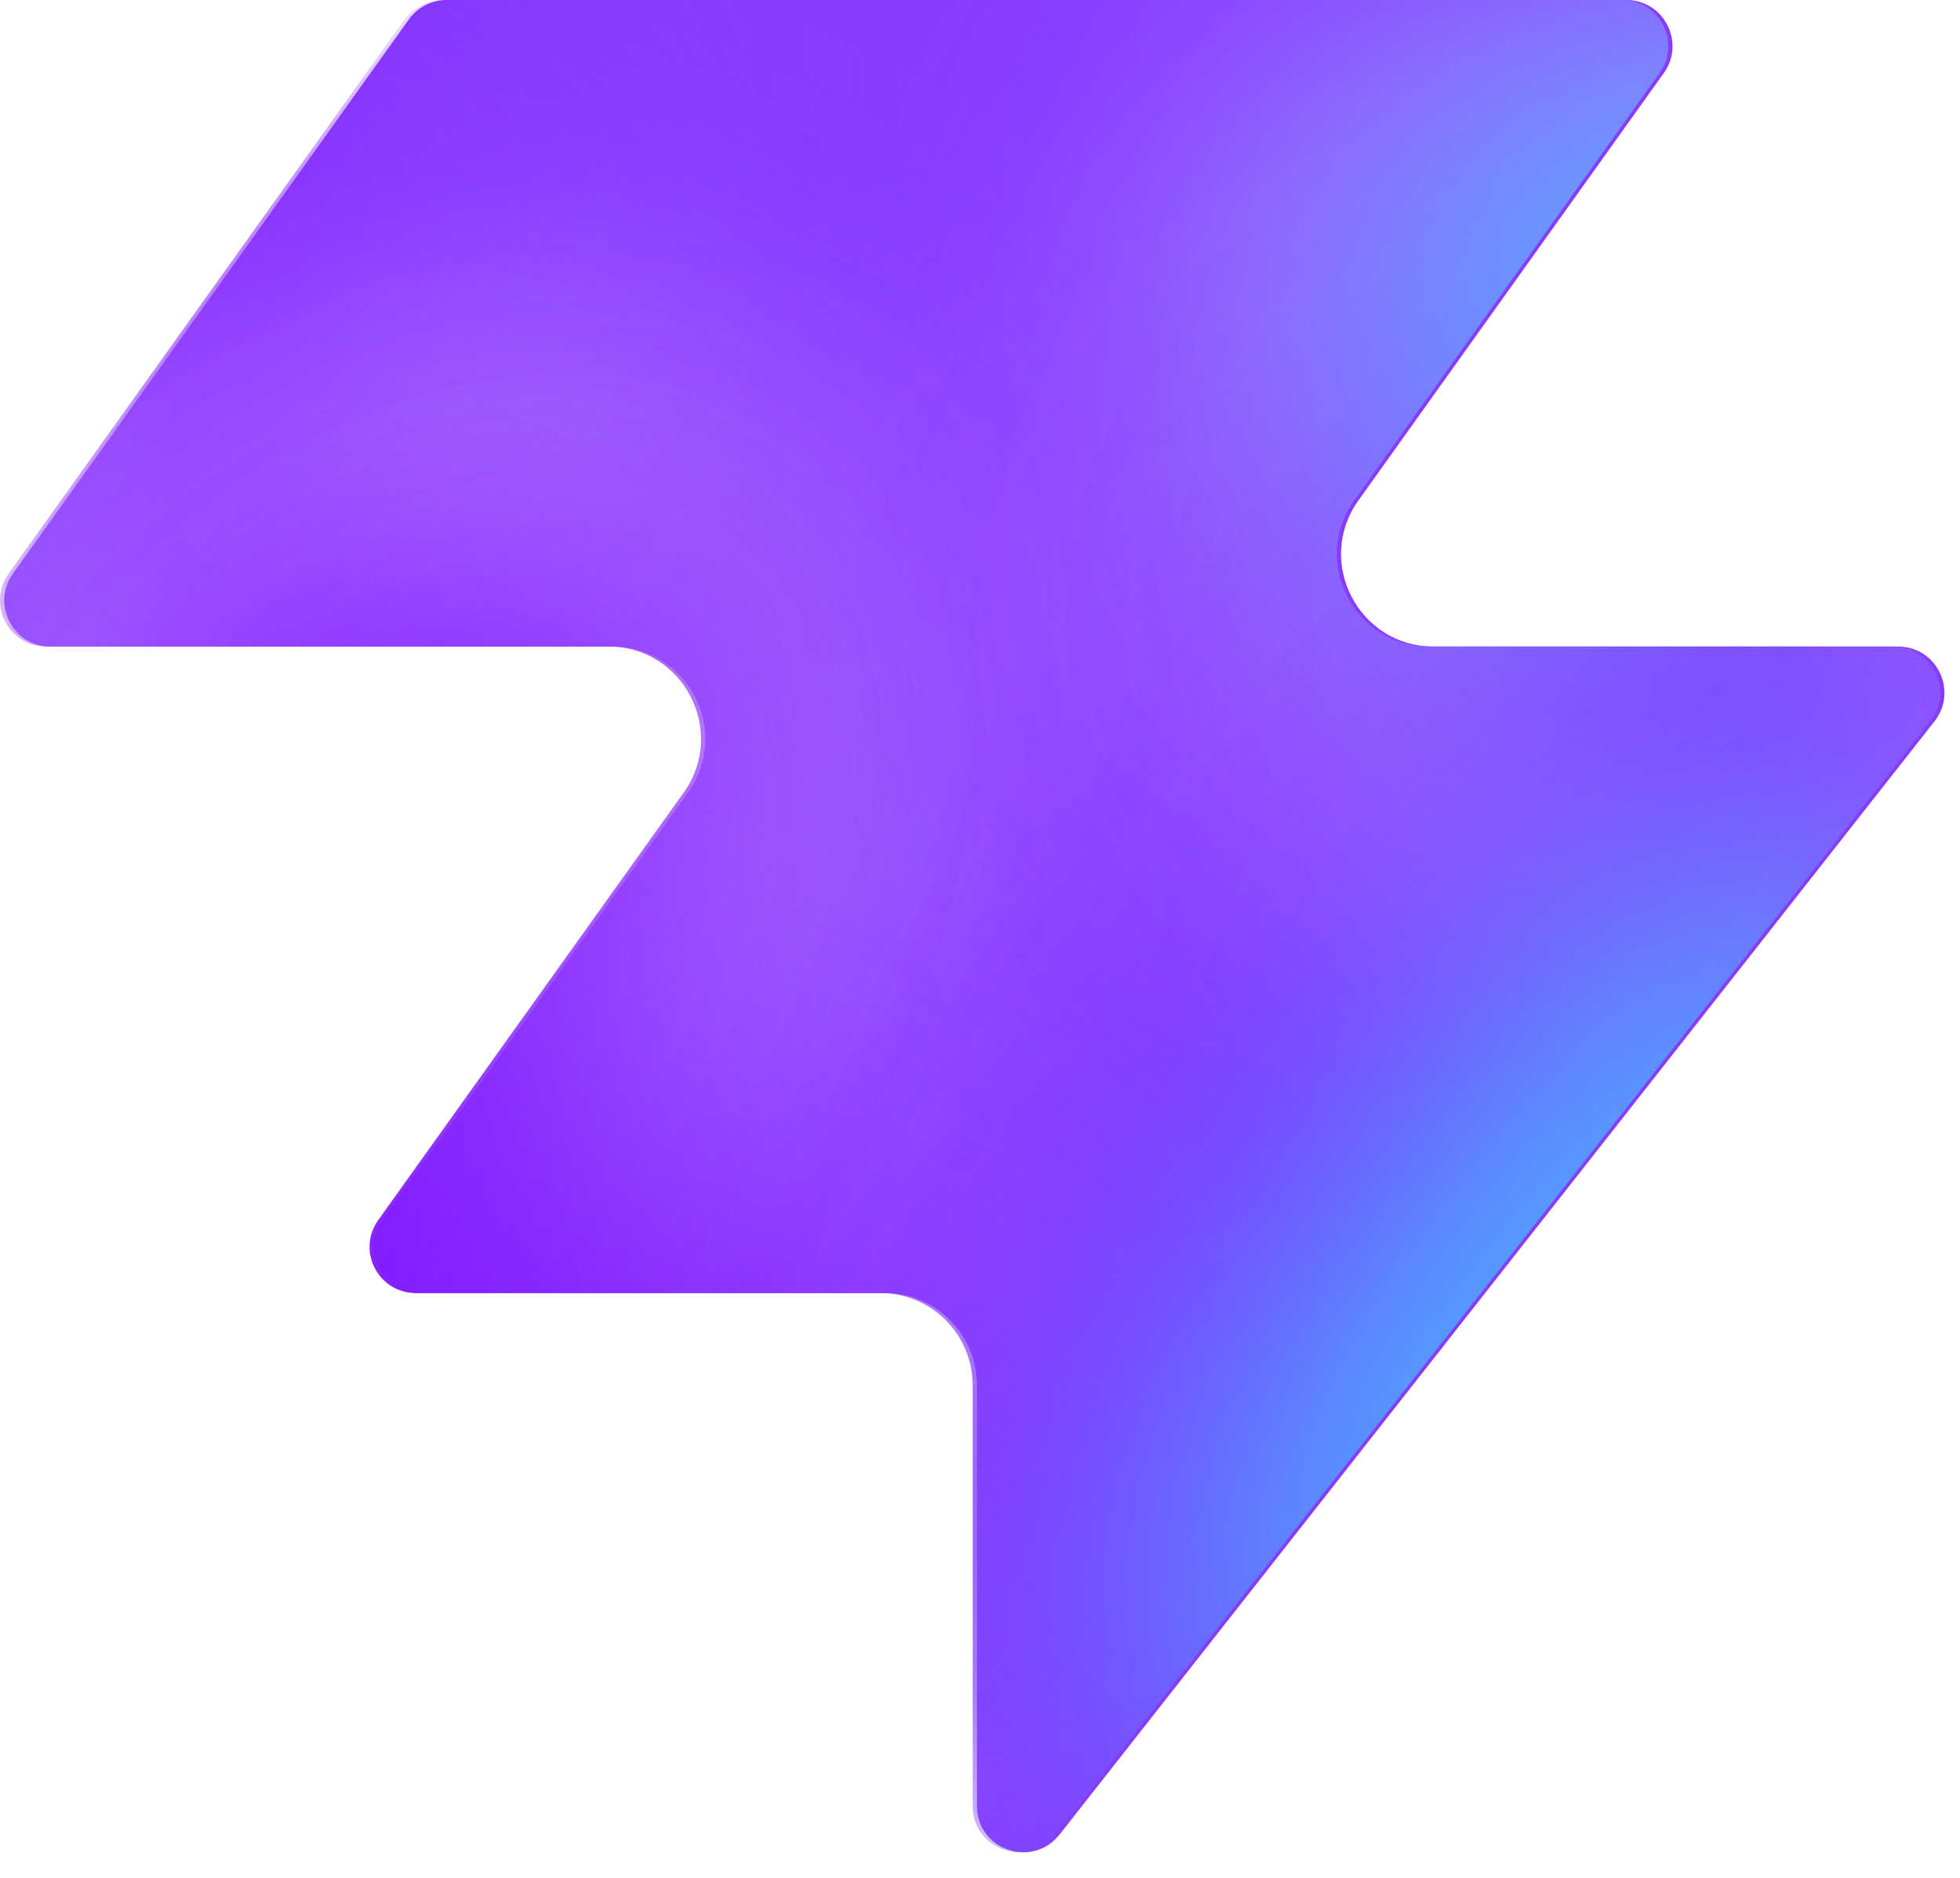
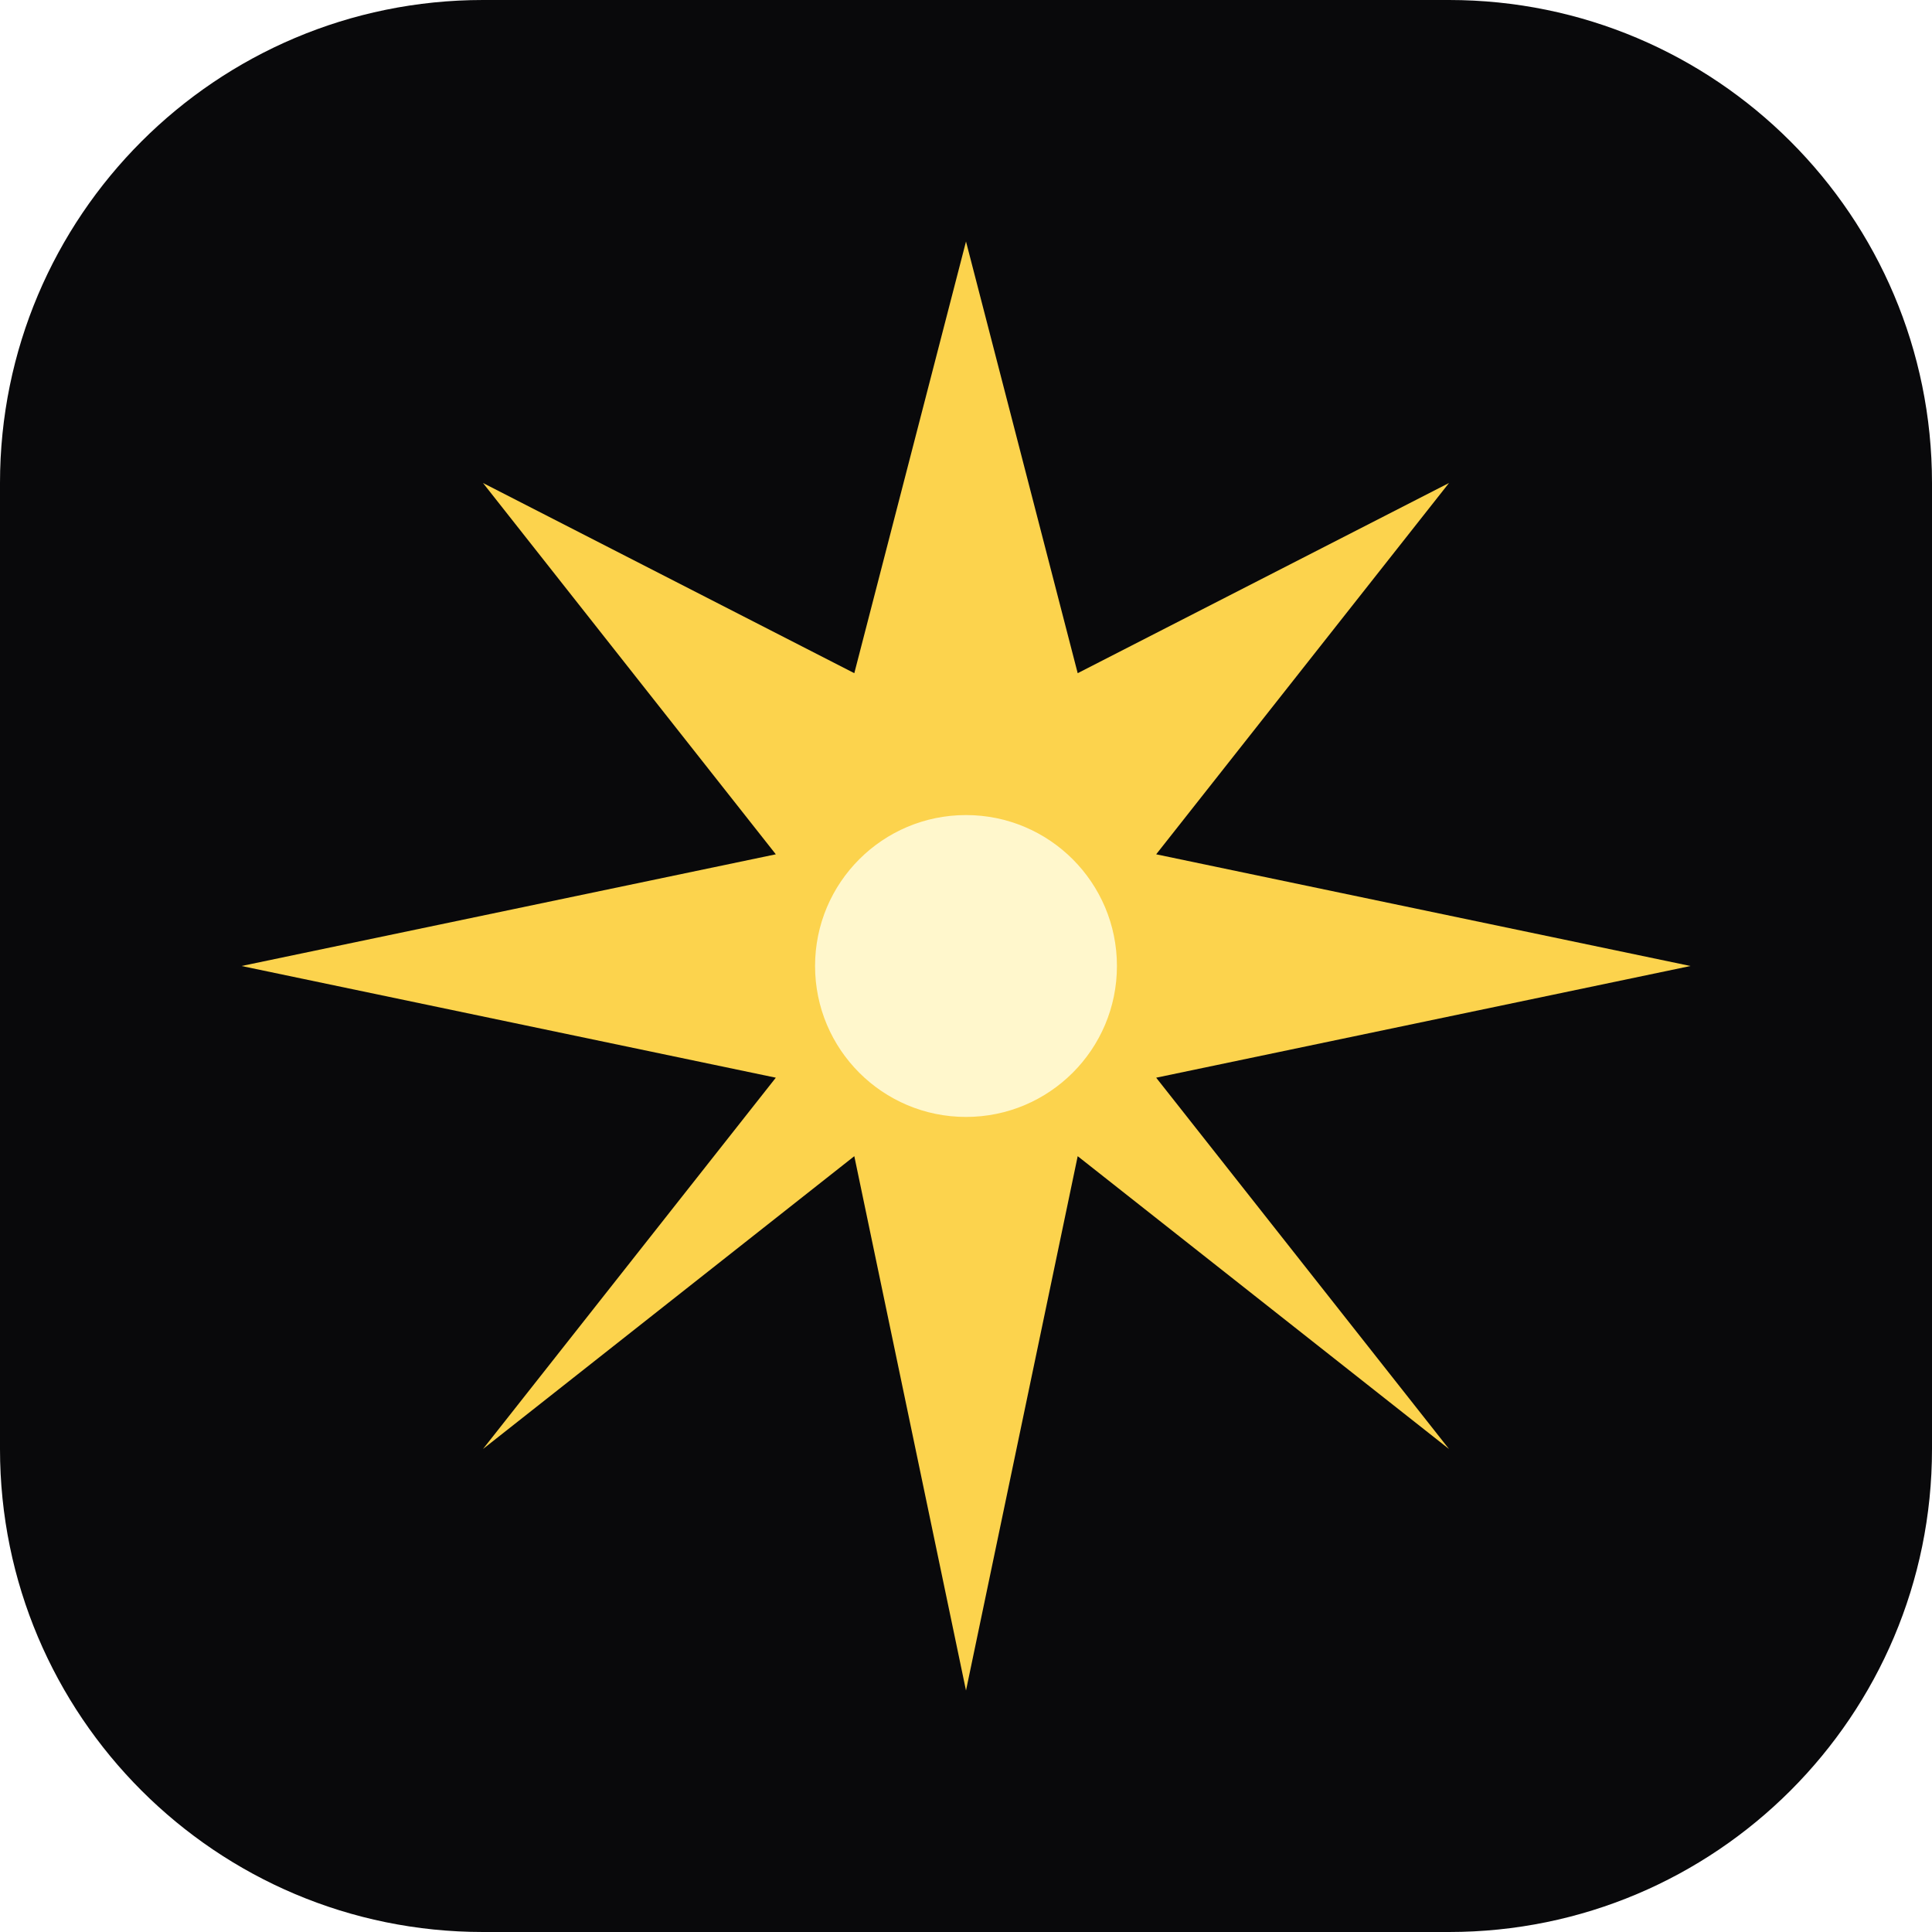
- <svg xmlns="http://www.w3.org/2000/svg" width="48" height="46" fill="none" viewBox="0 0 48 46">
-   <path fill="#863bff" d="M25.946 44.938c-.664.845-2.021.375-2.021-.698V33.937a2.26 2.26 0 0 0-2.262-2.262H10.287c-.92 0-1.456-1.04-.92-1.788l7.48-10.471c1.07-1.497 0-3.578-1.842-3.578H1.237c-.92 0-1.456-1.04-.92-1.788L10.013.474c.214-.297.556-.474.92-.474h28.894c.92 0 1.456 1.04.92 1.788l-7.48 10.471c-1.07 1.498 0 3.579 1.842 3.579h11.377c.943 0 1.473 1.088.89 1.83L25.947 44.94z" style="fill:#863bff;fill:color(display-p3 .525 .23 1);fill-opacity:1" />
-   <mask id="a" width="48" height="46" x="0" y="0" maskUnits="userSpaceOnUse" style="mask-type:alpha">
-     <path fill="#000" d="M25.842 44.938c-.664.844-2.021.375-2.021-.698V33.937a2.26 2.26 0 0 0-2.262-2.262H10.183c-.92 0-1.456-1.04-.92-1.788l7.48-10.471c1.07-1.498 0-3.579-1.842-3.579H1.133c-.92 0-1.456-1.04-.92-1.787L9.91.473c.214-.297.556-.474.92-.474h28.894c.92 0 1.456 1.04.92 1.788l-7.48 10.471c-1.07 1.498 0 3.578 1.842 3.578h11.377c.943 0 1.473 1.088.89 1.832L25.843 44.94z" style="fill:#000;fill-opacity:1" />
-   </mask>
-   <g mask="url(#a)">
-     <g filter="url(#b)">
-       <ellipse cx="5.508" cy="14.704" fill="#ede6ff" rx="5.508" ry="14.704" style="fill:#ede6ff;fill:color(display-p3 .927 .903 1);fill-opacity:1" transform="matrix(.00324 1 1 -.00324 -4.47 31.516)" />
-     </g>
-     <g filter="url(#c)">
-       <ellipse cx="10.399" cy="29.851" fill="#ede6ff" rx="10.399" ry="29.851" style="fill:#ede6ff;fill:color(display-p3 .927 .903 1);fill-opacity:1" transform="matrix(.00324 1 1 -.00324 -39.328 7.883)" />
-     </g>
-     <g filter="url(#d)">
-       <ellipse cx="5.508" cy="30.487" fill="#7e14ff" rx="5.508" ry="30.487" style="fill:#7e14ff;fill:color(display-p3 .492 .077 1);fill-opacity:1" transform="rotate(89.814 -25.913 -14.639)scale(1 -1)" />
-     </g>
-     <g filter="url(#e)">
-       <ellipse cx="5.508" cy="30.599" fill="#7e14ff" rx="5.508" ry="30.599" style="fill:#7e14ff;fill:color(display-p3 .492 .077 1);fill-opacity:1" transform="rotate(89.814 -32.644 -3.334)scale(1 -1)" />
-     </g>
-     <g filter="url(#f)">
-       <ellipse cx="5.508" cy="30.599" fill="#7e14ff" rx="5.508" ry="30.599" style="fill:#7e14ff;fill:color(display-p3 .492 .077 1);fill-opacity:1" transform="matrix(.00324 1 1 -.00324 -34.34 30.47)" />
-     </g>
-     <g filter="url(#g)">
-       <ellipse cx="14.072" cy="22.078" fill="#ede6ff" rx="14.072" ry="22.078" style="fill:#ede6ff;fill:color(display-p3 .927 .903 1);fill-opacity:1" transform="rotate(93.35 24.506 48.493)scale(-1 1)" />
-     </g>
-     <g filter="url(#h)">
-       <ellipse cx="3.47" cy="21.501" fill="#7e14ff" rx="3.47" ry="21.501" style="fill:#7e14ff;fill:color(display-p3 .492 .077 1);fill-opacity:1" transform="rotate(89.009 28.708 47.59)scale(-1 1)" />
-     </g>
-     <g filter="url(#i)">
-       <ellipse cx="3.47" cy="21.501" fill="#7e14ff" rx="3.47" ry="21.501" style="fill:#7e14ff;fill:color(display-p3 .492 .077 1);fill-opacity:1" transform="rotate(89.009 28.708 47.59)scale(-1 1)" />
-     </g>
-     <g filter="url(#j)">
-       <ellipse cx=".387" cy="8.972" fill="#7e14ff" rx="4.407" ry="29.108" style="fill:#7e14ff;fill:color(display-p3 .492 .077 1);fill-opacity:1" transform="rotate(39.51 .387 8.972)" />
-     </g>
-     <g filter="url(#k)">
-       <ellipse cx="47.523" cy="-6.092" fill="#7e14ff" rx="4.407" ry="29.108" style="fill:#7e14ff;fill:color(display-p3 .492 .077 1);fill-opacity:1" transform="rotate(37.892 47.523 -6.092)" />
-     </g>
-     <g filter="url(#l)">
-       <ellipse cx="41.412" cy="6.333" fill="#47bfff" rx="5.971" ry="9.665" style="fill:#47bfff;fill:color(display-p3 .28 .748 1);fill-opacity:1" transform="rotate(37.892 41.412 6.333)" />
-     </g>
-     <g filter="url(#m)">
-       <ellipse cx="-1.879" cy="38.332" fill="#7e14ff" rx="4.407" ry="29.108" style="fill:#7e14ff;fill:color(display-p3 .492 .077 1);fill-opacity:1" transform="rotate(37.892 -1.88 38.332)" />
-     </g>
-     <g filter="url(#n)">
-       <ellipse cx="-1.879" cy="38.332" fill="#7e14ff" rx="4.407" ry="29.108" style="fill:#7e14ff;fill:color(display-p3 .492 .077 1);fill-opacity:1" transform="rotate(37.892 -1.88 38.332)" />
-     </g>
-     <g filter="url(#o)">
-       <ellipse cx="35.651" cy="29.907" fill="#7e14ff" rx="4.407" ry="29.108" style="fill:#7e14ff;fill:color(display-p3 .492 .077 1);fill-opacity:1" transform="rotate(37.892 35.651 29.907)" />
-     </g>
-     <g filter="url(#p)">
-       <ellipse cx="38.418" cy="32.4" fill="#47bfff" rx="5.971" ry="15.297" style="fill:#47bfff;fill:color(display-p3 .28 .748 1);fill-opacity:1" transform="rotate(37.892 38.418 32.4)" />
-     </g>
-   </g>
-   <defs>
-     <filter id="b" width="60.045" height="41.654" x="-19.77" y="16.149" color-interpolation-filters="sRGB" filterUnits="userSpaceOnUse">
-       <feFlood flood-opacity="0" result="BackgroundImageFix" />
-       <feBlend in="SourceGraphic" in2="BackgroundImageFix" result="shape" />
-       <feGaussianBlur result="effect1_foregroundBlur_2002_17158" stdDeviation="7.659" />
-     </filter>
-     <filter id="c" width="90.34" height="51.437" x="-54.613" y="-7.533" color-interpolation-filters="sRGB" filterUnits="userSpaceOnUse">
-       <feFlood flood-opacity="0" result="BackgroundImageFix" />
-       <feBlend in="SourceGraphic" in2="BackgroundImageFix" result="shape" />
-       <feGaussianBlur result="effect1_foregroundBlur_2002_17158" stdDeviation="7.659" />
-     </filter>
-     <filter id="d" width="79.355" height="29.4" x="-49.64" y="2.03" color-interpolation-filters="sRGB" filterUnits="userSpaceOnUse">
-       <feFlood flood-opacity="0" result="BackgroundImageFix" />
-       <feBlend in="SourceGraphic" in2="BackgroundImageFix" result="shape" />
-       <feGaussianBlur result="effect1_foregroundBlur_2002_17158" stdDeviation="4.596" />
-     </filter>
-     <filter id="e" width="79.579" height="29.4" x="-45.045" y="20.029" color-interpolation-filters="sRGB" filterUnits="userSpaceOnUse">
-       <feFlood flood-opacity="0" result="BackgroundImageFix" />
-       <feBlend in="SourceGraphic" in2="BackgroundImageFix" result="shape" />
-       <feGaussianBlur result="effect1_foregroundBlur_2002_17158" stdDeviation="4.596" />
-     </filter>
-     <filter id="f" width="79.579" height="29.4" x="-43.513" y="21.178" color-interpolation-filters="sRGB" filterUnits="userSpaceOnUse">
-       <feFlood flood-opacity="0" result="BackgroundImageFix" />
-       <feBlend in="SourceGraphic" in2="BackgroundImageFix" result="shape" />
-       <feGaussianBlur result="effect1_foregroundBlur_2002_17158" stdDeviation="4.596" />
-     </filter>
-     <filter id="g" width="74.749" height="58.852" x="15.756" y="-17.901" color-interpolation-filters="sRGB" filterUnits="userSpaceOnUse">
-       <feFlood flood-opacity="0" result="BackgroundImageFix" />
-       <feBlend in="SourceGraphic" in2="BackgroundImageFix" result="shape" />
-       <feGaussianBlur result="effect1_foregroundBlur_2002_17158" stdDeviation="7.659" />
-     </filter>
-     <filter id="h" width="61.377" height="25.362" x="23.548" y="2.284" color-interpolation-filters="sRGB" filterUnits="userSpaceOnUse">
-       <feFlood flood-opacity="0" result="BackgroundImageFix" />
-       <feBlend in="SourceGraphic" in2="BackgroundImageFix" result="shape" />
-       <feGaussianBlur result="effect1_foregroundBlur_2002_17158" stdDeviation="4.596" />
-     </filter>
-     <filter id="i" width="61.377" height="25.362" x="23.548" y="2.284" color-interpolation-filters="sRGB" filterUnits="userSpaceOnUse">
-       <feFlood flood-opacity="0" result="BackgroundImageFix" />
-       <feBlend in="SourceGraphic" in2="BackgroundImageFix" result="shape" />
-       <feGaussianBlur result="effect1_foregroundBlur_2002_17158" stdDeviation="4.596" />
-     </filter>
-     <filter id="j" width="56.045" height="63.649" x="-27.636" y="-22.853" color-interpolation-filters="sRGB" filterUnits="userSpaceOnUse">
-       <feFlood flood-opacity="0" result="BackgroundImageFix" />
-       <feBlend in="SourceGraphic" in2="BackgroundImageFix" result="shape" />
-       <feGaussianBlur result="effect1_foregroundBlur_2002_17158" stdDeviation="4.596" />
-     </filter>
-     <filter id="k" width="54.814" height="64.646" x="20.116" y="-38.415" color-interpolation-filters="sRGB" filterUnits="userSpaceOnUse">
-       <feFlood flood-opacity="0" result="BackgroundImageFix" />
-       <feBlend in="SourceGraphic" in2="BackgroundImageFix" result="shape" />
-       <feGaussianBlur result="effect1_foregroundBlur_2002_17158" stdDeviation="4.596" />
-     </filter>
-     <filter id="l" width="33.541" height="35.313" x="24.641" y="-11.323" color-interpolation-filters="sRGB" filterUnits="userSpaceOnUse">
-       <feFlood flood-opacity="0" result="BackgroundImageFix" />
-       <feBlend in="SourceGraphic" in2="BackgroundImageFix" result="shape" />
-       <feGaussianBlur result="effect1_foregroundBlur_2002_17158" stdDeviation="4.596" />
-     </filter>
-     <filter id="m" width="54.814" height="64.646" x="-29.286" y="6.009" color-interpolation-filters="sRGB" filterUnits="userSpaceOnUse">
-       <feFlood flood-opacity="0" result="BackgroundImageFix" />
-       <feBlend in="SourceGraphic" in2="BackgroundImageFix" result="shape" />
-       <feGaussianBlur result="effect1_foregroundBlur_2002_17158" stdDeviation="4.596" />
-     </filter>
-     <filter id="n" width="54.814" height="64.646" x="-29.286" y="6.009" color-interpolation-filters="sRGB" filterUnits="userSpaceOnUse">
-       <feFlood flood-opacity="0" result="BackgroundImageFix" />
-       <feBlend in="SourceGraphic" in2="BackgroundImageFix" result="shape" />
-       <feGaussianBlur result="effect1_foregroundBlur_2002_17158" stdDeviation="4.596" />
-     </filter>
-     <filter id="o" width="54.814" height="64.646" x="8.244" y="-2.416" color-interpolation-filters="sRGB" filterUnits="userSpaceOnUse">
-       <feFlood flood-opacity="0" result="BackgroundImageFix" />
-       <feBlend in="SourceGraphic" in2="BackgroundImageFix" result="shape" />
-       <feGaussianBlur result="effect1_foregroundBlur_2002_17158" stdDeviation="4.596" />
-     </filter>
-     <filter id="p" width="39.409" height="43.623" x="18.713" y="10.588" color-interpolation-filters="sRGB" filterUnits="userSpaceOnUse">
-       <feFlood flood-opacity="0" result="BackgroundImageFix" />
-       <feBlend in="SourceGraphic" in2="BackgroundImageFix" result="shape" />
-       <feGaussianBlur result="effect1_foregroundBlur_2002_17158" stdDeviation="4.596" />
-     </filter>
-   </defs>
+ <svg xmlns="http://www.w3.org/2000/svg" viewBox="0 0 64 64">
+   <rect width="64" height="64" rx="16" fill="#09090b" />
+   <path fill="#fcd34d" d="M32 8l3.7 14.3L48 16l-9.7 12.3L56 32l-17.7 3.7L48 48 35.7 38.3 32 56l-3.7-17.7L16 48l9.7-12.3L8 32l17.7-3.7L16 16l12.3 6.3L32 8z" />
+   <circle cx="32" cy="32" r="5" fill="#fff7cc" />
</svg>
